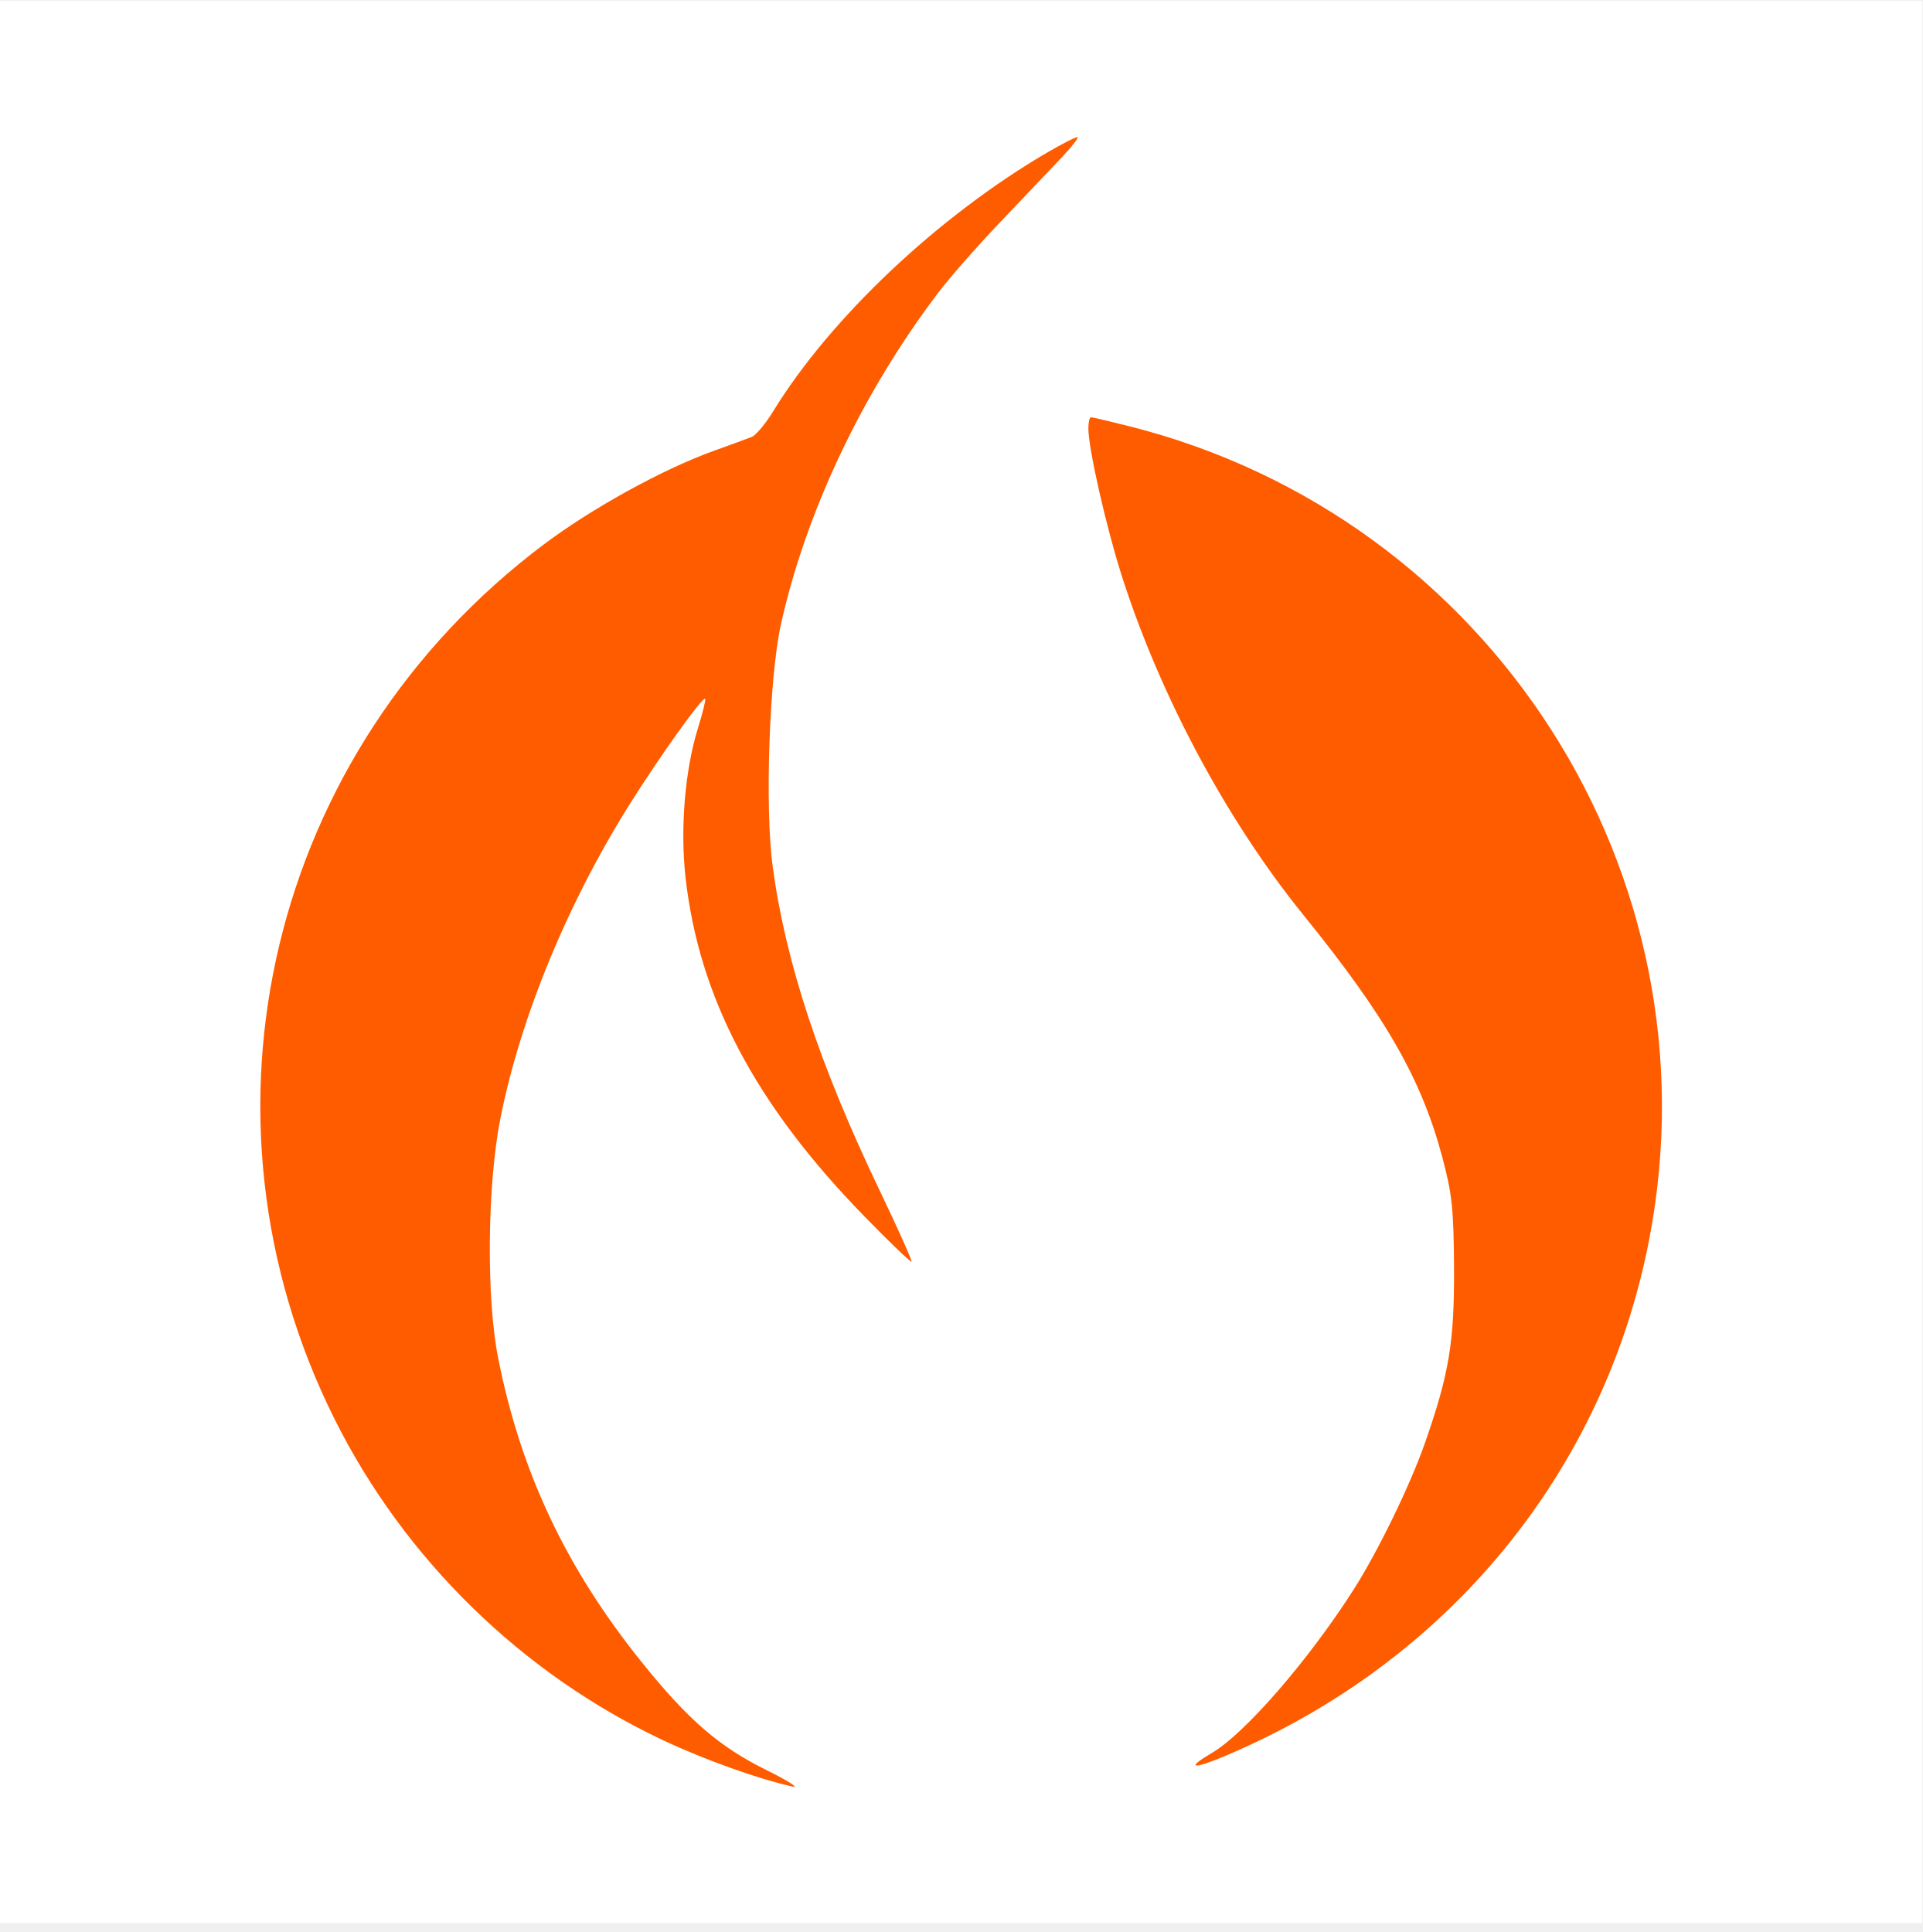
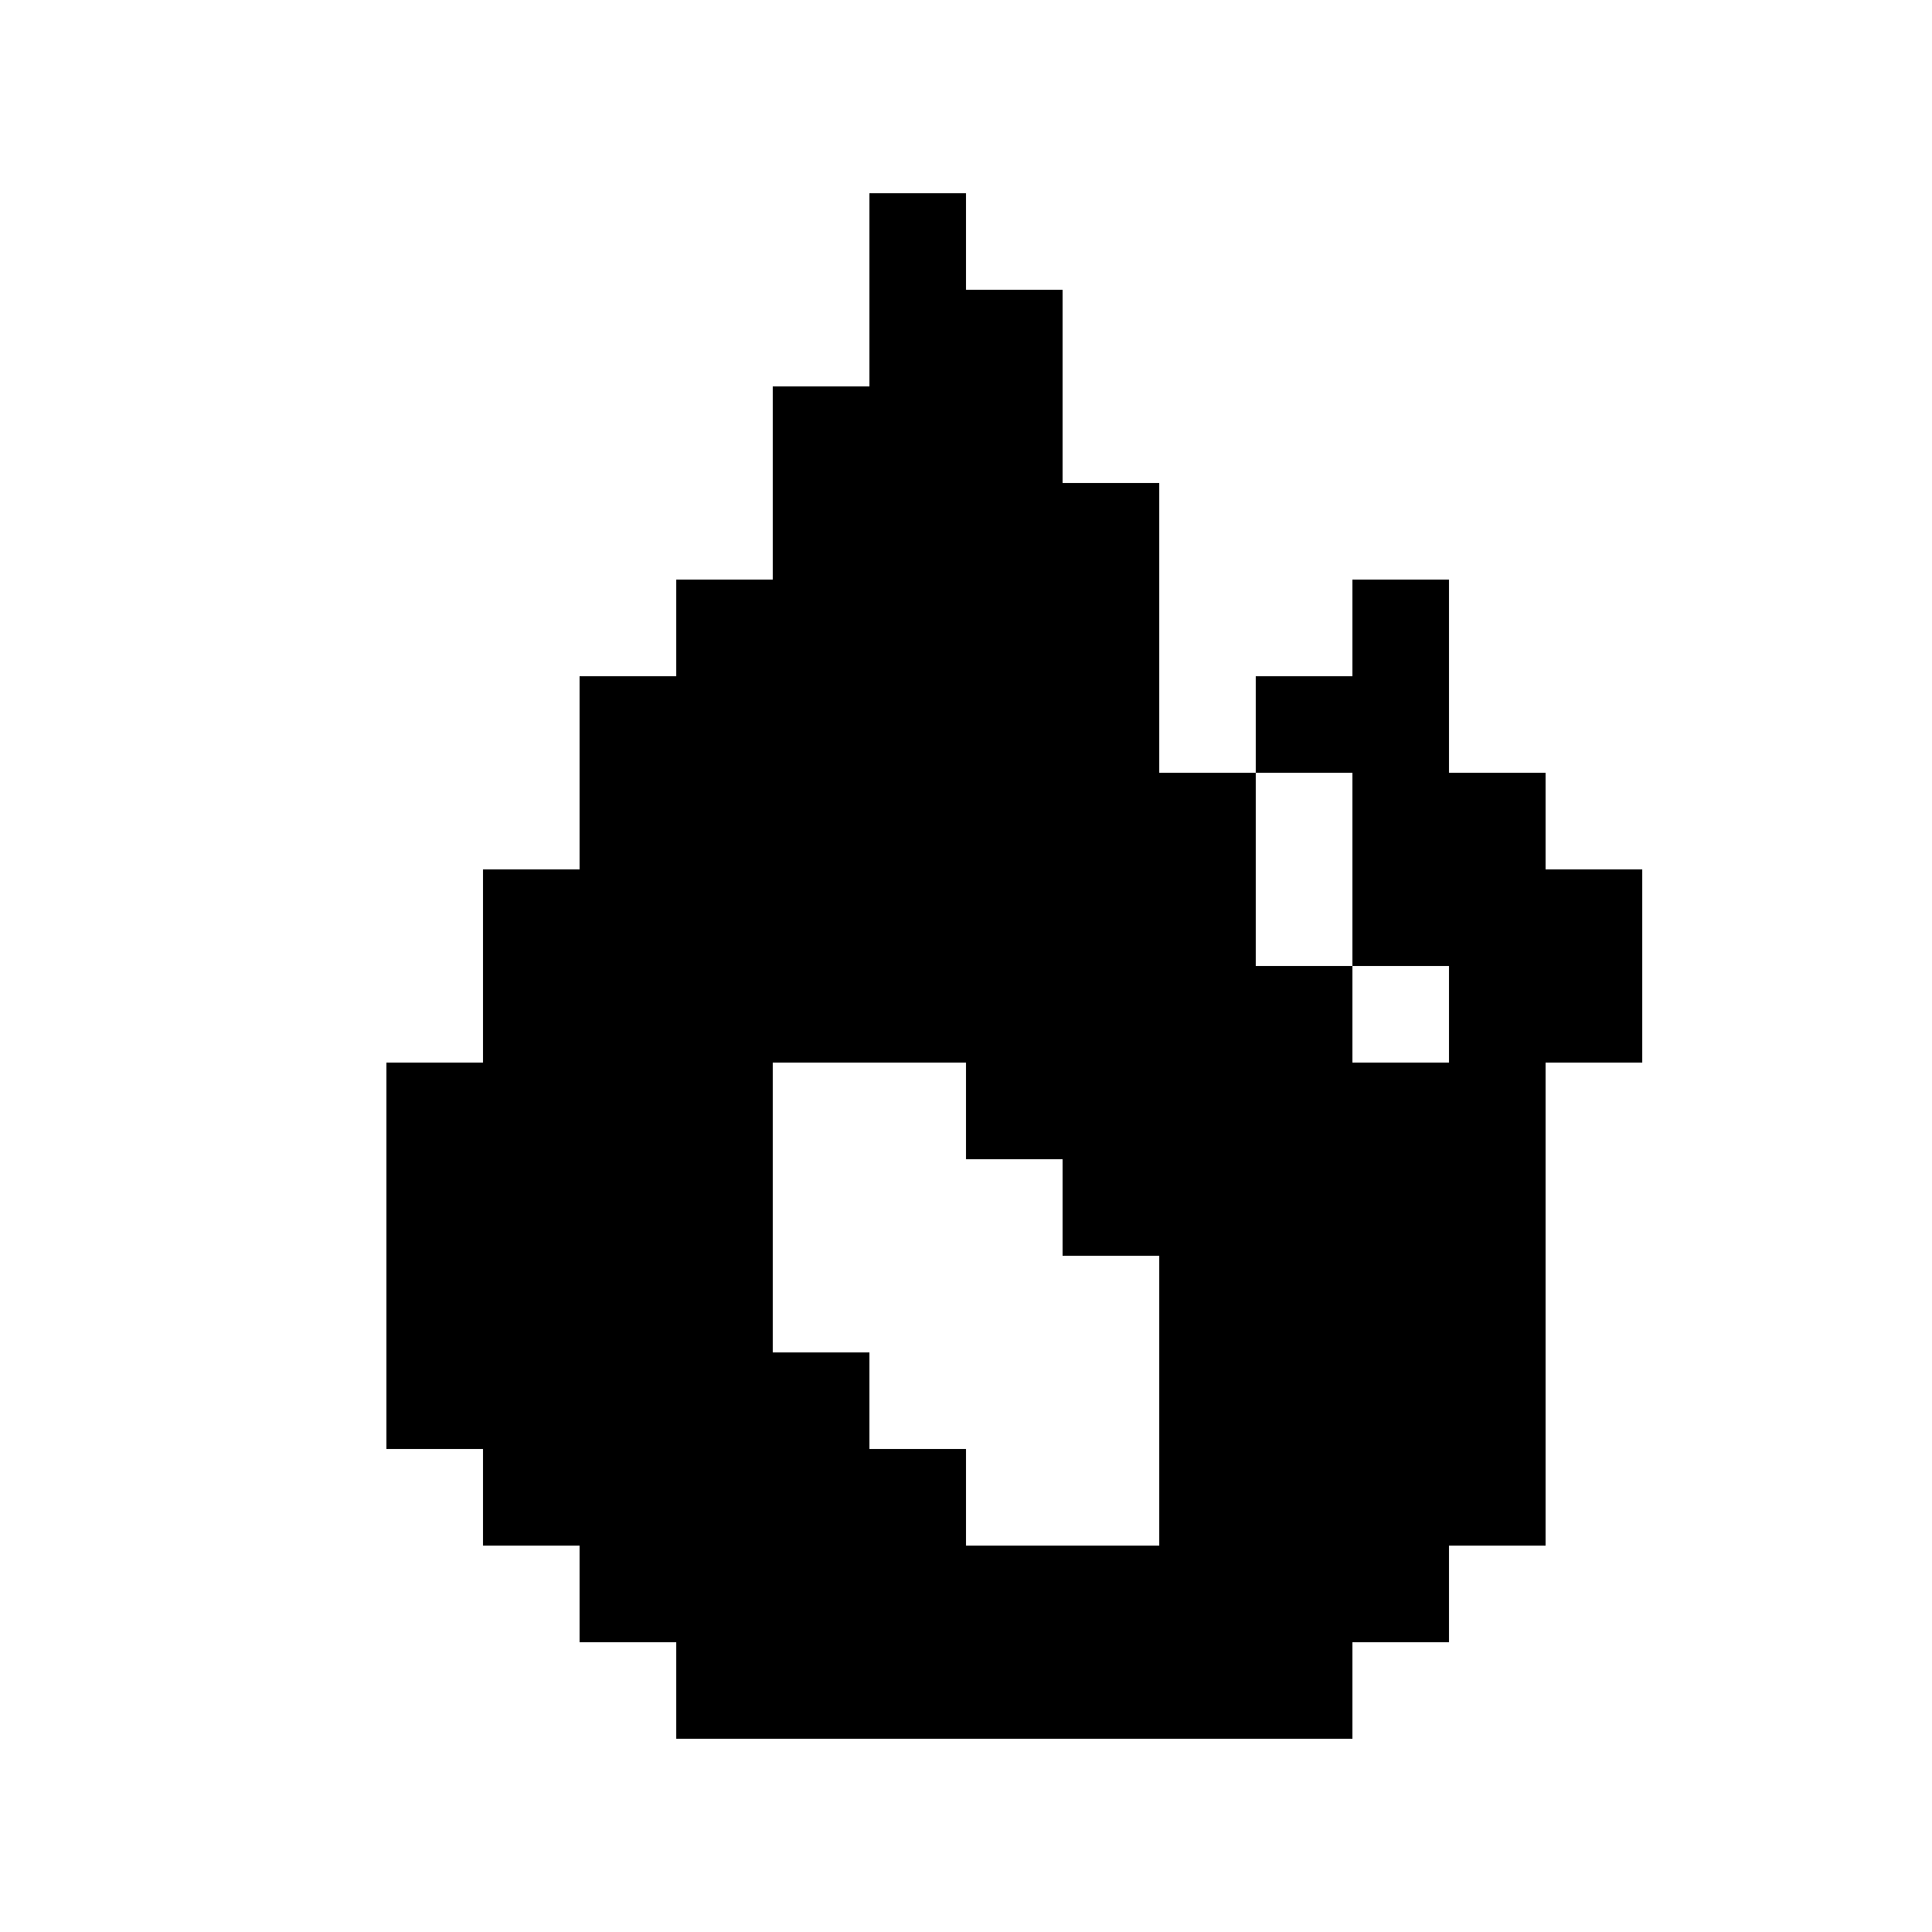
- <svg xmlns="http://www.w3.org/2000/svg" width="192" height="193" viewBox="0 0 192 193" fill="none">
-   <rect y="0.094" width="192" height="192" fill="white" />
-   <path fill-rule="evenodd" clip-rule="evenodd" d="M104.685 15.185C93.757 21.556 82.939 31.761 77.227 41.089C76.467 42.33 75.505 43.48 75.09 43.645C74.675 43.811 72.956 44.442 71.27 45.047C66.225 46.86 59.156 50.752 54.343 54.367C26.95 74.937 18.232 111.308 33.401 141.731C40.38 155.73 52.115 167.204 66.25 173.853C70.394 175.802 75.657 177.685 79.152 178.471C79.874 178.633 78.692 177.886 76.525 176.81C71.801 174.466 68.734 171.81 64.099 166.046C56.521 156.625 51.998 147.032 49.744 135.601C48.561 129.602 48.672 118.328 49.979 111.738C51.983 101.635 56.701 90.183 62.954 80.246C65.99 75.42 70.186 69.567 70.432 69.813C70.512 69.893 70.187 71.216 69.709 72.753C68.418 76.9 67.929 82.747 68.467 87.601C69.802 99.635 75.422 110.307 86.309 121.482C88.833 124.072 90.965 126.123 91.048 126.04C91.131 125.957 89.697 122.754 87.861 118.923C81.832 106.34 78.459 96.112 77.17 86.505C76.387 80.668 76.839 67.593 78.004 62.359C80.518 51.074 86.151 39.207 93.744 29.2C94.841 27.755 97.519 24.701 99.696 22.413C101.874 20.125 104.638 17.219 105.838 15.954C107.039 14.69 107.831 13.673 107.598 13.695C107.366 13.717 106.055 14.387 104.685 15.185ZM108.708 42.799C108.708 44.822 110.512 52.753 112.089 57.661C115.929 69.612 122.571 82 130.167 91.377C138.393 101.532 141.963 107.752 144.054 115.573C145.037 119.25 145.199 120.773 145.232 126.625C145.273 134.056 144.746 137.235 142.329 144.14C140.834 148.407 137.639 154.977 135.194 158.808C130.699 165.853 124.346 173.176 121.058 175.106C118.419 176.655 119.046 176.808 122.344 175.422C144.61 166.058 160.25 147.016 164.726 123.82C171.764 87.35 148.969 51.691 112.794 42.58C110.828 42.084 109.103 41.679 108.963 41.679C108.823 41.679 108.708 42.183 108.708 42.799Z" fill="#FF5C00" />
+ <svg xmlns="http://www.w3.org/2000/svg" width="512" height="512" viewBox="0 0 20 20" shape-rendering="crispEdges">
+   <rect width="20" height="20" fill="#fff" />
+   <g fill="#000">
+     <rect x="9" y="2" width="1" height="1" />
+     <rect x="9" y="3" width="1" height="1" />
+     <rect x="10" y="3" width="1" height="1" />
+     <rect x="8" y="4" width="1" height="1" />
+     <rect x="9" y="4" width="1" height="1" />
+     <rect x="10" y="4" width="1" height="1" />
+     <rect x="8" y="5" width="1" height="1" />
+     <rect x="9" y="5" width="1" height="1" />
+     <rect x="10" y="5" width="1" height="1" />
+     <rect x="11" y="5" width="1" height="1" />
+     <rect x="7" y="6" width="1" height="1" />
+     <rect x="8" y="6" width="1" height="1" />
+     <rect x="9" y="6" width="1" height="1" />
+     <rect x="10" y="6" width="1" height="1" />
+     <rect x="11" y="6" width="1" height="1" />
+     <rect x="14" y="6" width="1" height="1" />
+     <rect x="6" y="7" width="1" height="1" />
+     <rect x="7" y="7" width="1" height="1" />
+     <rect x="8" y="7" width="1" height="1" />
+     <rect x="9" y="7" width="1" height="1" />
+     <rect x="10" y="7" width="1" height="1" />
+     <rect x="11" y="7" width="1" height="1" />
+     <rect x="13" y="7" width="1" height="1" />
+     <rect x="14" y="7" width="1" height="1" />
+     <rect x="6" y="8" width="1" height="1" />
+     <rect x="7" y="8" width="1" height="1" />
+     <rect x="8" y="8" width="1" height="1" />
+     <rect x="9" y="8" width="1" height="1" />
+     <rect x="10" y="8" width="1" height="1" />
+     <rect x="11" y="8" width="1" height="1" />
+     <rect x="12" y="8" width="1" height="1" />
+     <rect x="14" y="8" width="1" height="1" />
+     <rect x="15" y="8" width="1" height="1" />
+     <rect x="5" y="9" width="1" height="1" />
+     <rect x="6" y="9" width="1" height="1" />
+     <rect x="7" y="9" width="1" height="1" />
+     <rect x="8" y="9" width="1" height="1" />
+     <rect x="9" y="9" width="1" height="1" />
+     <rect x="10" y="9" width="1" height="1" />
+     <rect x="11" y="9" width="1" height="1" />
+     <rect x="12" y="9" width="1" height="1" />
+     <rect x="14" y="9" width="1" height="1" />
+     <rect x="15" y="9" width="1" height="1" />
+     <rect x="16" y="9" width="1" height="1" />
+     <rect x="5" y="10" width="1" height="1" />
+     <rect x="6" y="10" width="1" height="1" />
+     <rect x="7" y="10" width="1" height="1" />
+     <rect x="8" y="10" width="1" height="1" />
+     <rect x="9" y="10" width="1" height="1" />
+     <rect x="10" y="10" width="1" height="1" />
+     <rect x="11" y="10" width="1" height="1" />
+     <rect x="12" y="10" width="1" height="1" />
+     <rect x="13" y="10" width="1" height="1" />
+     <rect x="15" y="10" width="1" height="1" />
+     <rect x="16" y="10" width="1" height="1" />
+     <rect x="4" y="11" width="1" height="1" />
+     <rect x="5" y="11" width="1" height="1" />
+     <rect x="6" y="11" width="1" height="1" />
+     <rect x="7" y="11" width="1" height="1" />
+     <rect x="10" y="11" width="1" height="1" />
+     <rect x="11" y="11" width="1" height="1" />
+     <rect x="12" y="11" width="1" height="1" />
+     <rect x="13" y="11" width="1" height="1" />
+     <rect x="14" y="11" width="1" height="1" />
+     <rect x="15" y="11" width="1" height="1" />
+     <rect x="4" y="12" width="1" height="1" />
+     <rect x="5" y="12" width="1" height="1" />
+     <rect x="6" y="12" width="1" height="1" />
+     <rect x="7" y="12" width="1" height="1" />
+     <rect x="11" y="12" width="1" height="1" />
+     <rect x="12" y="12" width="1" height="1" />
+     <rect x="13" y="12" width="1" height="1" />
+     <rect x="14" y="12" width="1" height="1" />
+     <rect x="15" y="12" width="1" height="1" />
+     <rect x="4" y="13" width="1" height="1" />
+     <rect x="5" y="13" width="1" height="1" />
+     <rect x="6" y="13" width="1" height="1" />
+     <rect x="7" y="13" width="1" height="1" />
+     <rect x="12" y="13" width="1" height="1" />
+     <rect x="13" y="13" width="1" height="1" />
+     <rect x="14" y="13" width="1" height="1" />
+     <rect x="15" y="13" width="1" height="1" />
+     <rect x="4" y="14" width="1" height="1" />
+     <rect x="5" y="14" width="1" height="1" />
+     <rect x="6" y="14" width="1" height="1" />
+     <rect x="7" y="14" width="1" height="1" />
+     <rect x="8" y="14" width="1" height="1" />
+     <rect x="12" y="14" width="1" height="1" />
+     <rect x="13" y="14" width="1" height="1" />
+     <rect x="14" y="14" width="1" height="1" />
+     <rect x="15" y="14" width="1" height="1" />
+     <rect x="5" y="15" width="1" height="1" />
+     <rect x="6" y="15" width="1" height="1" />
+     <rect x="7" y="15" width="1" height="1" />
+     <rect x="8" y="15" width="1" height="1" />
+     <rect x="9" y="15" width="1" height="1" />
+     <rect x="12" y="15" width="1" height="1" />
+     <rect x="13" y="15" width="1" height="1" />
+     <rect x="14" y="15" width="1" height="1" />
+     <rect x="15" y="15" width="1" height="1" />
+     <rect x="6" y="16" width="1" height="1" />
+     <rect x="7" y="16" width="1" height="1" />
+     <rect x="8" y="16" width="1" height="1" />
+     <rect x="9" y="16" width="1" height="1" />
+     <rect x="10" y="16" width="1" height="1" />
+     <rect x="11" y="16" width="1" height="1" />
+     <rect x="12" y="16" width="1" height="1" />
+     <rect x="13" y="16" width="1" height="1" />
+     <rect x="14" y="16" width="1" height="1" />
+     <rect x="7" y="17" width="1" height="1" />
+     <rect x="8" y="17" width="1" height="1" />
+     <rect x="9" y="17" width="1" height="1" />
+     <rect x="10" y="17" width="1" height="1" />
+     <rect x="11" y="17" width="1" height="1" />
+     <rect x="12" y="17" width="1" height="1" />
+     <rect x="13" y="17" width="1" height="1" />
+   </g>
</svg>
